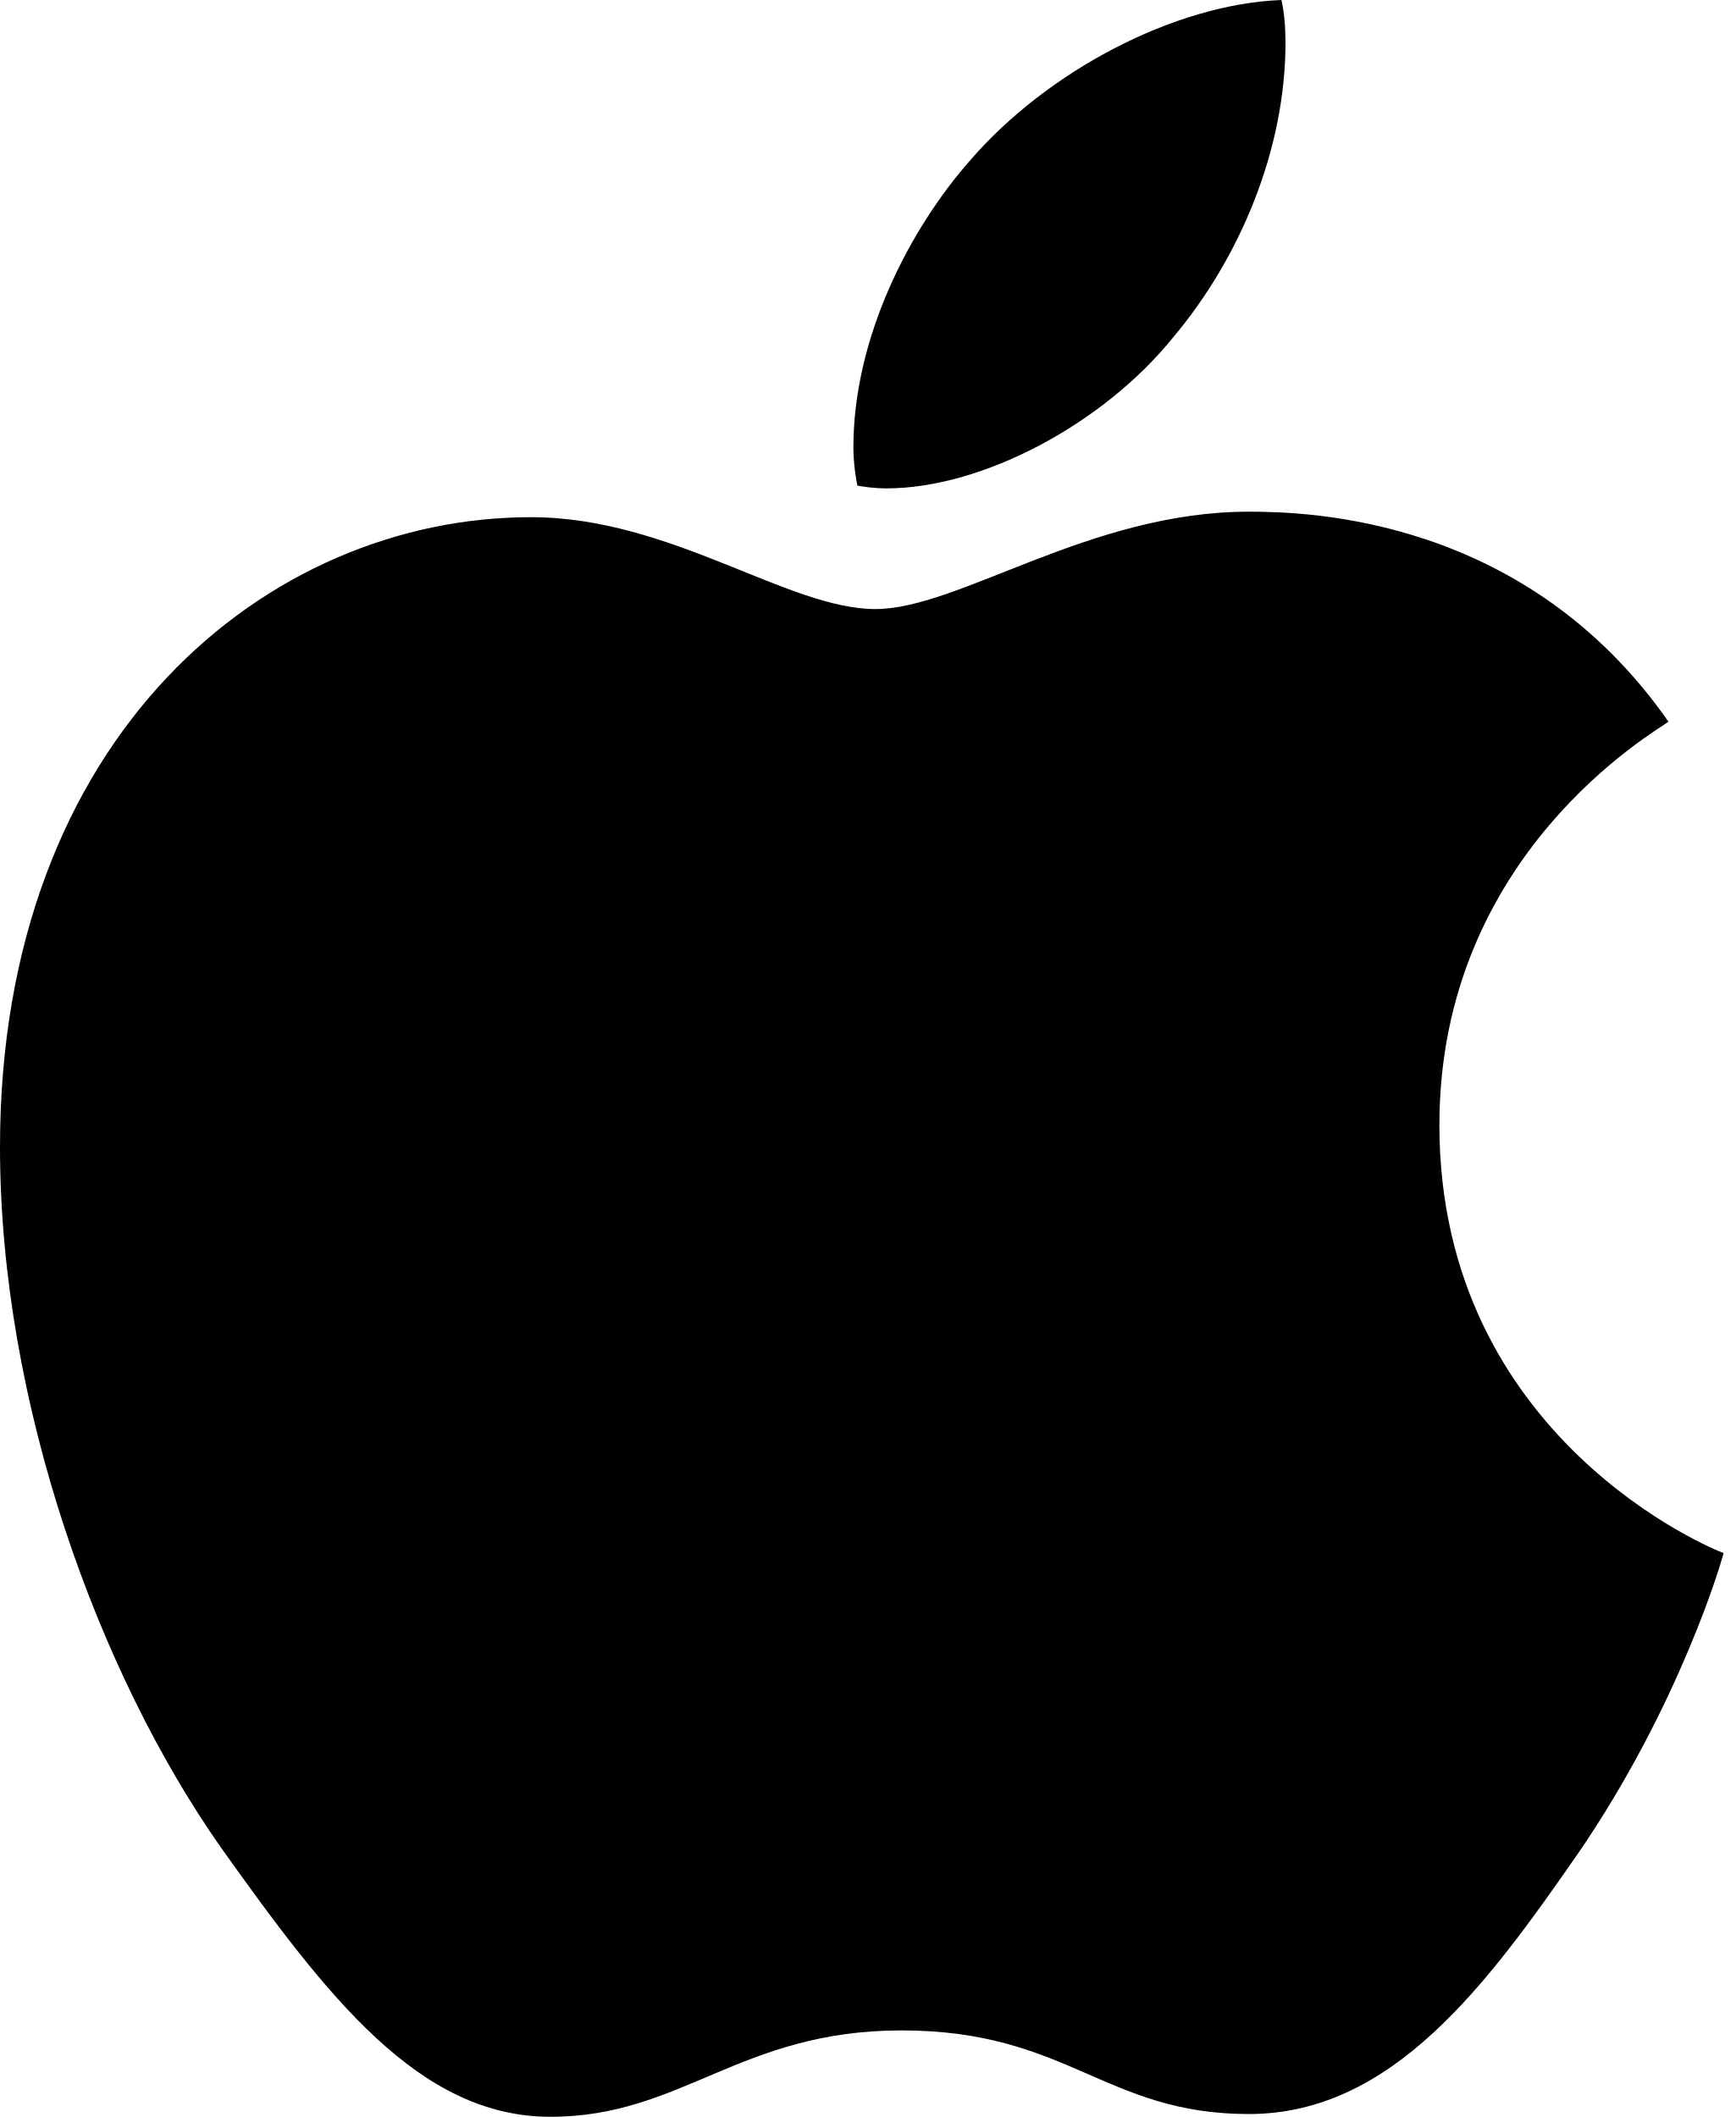
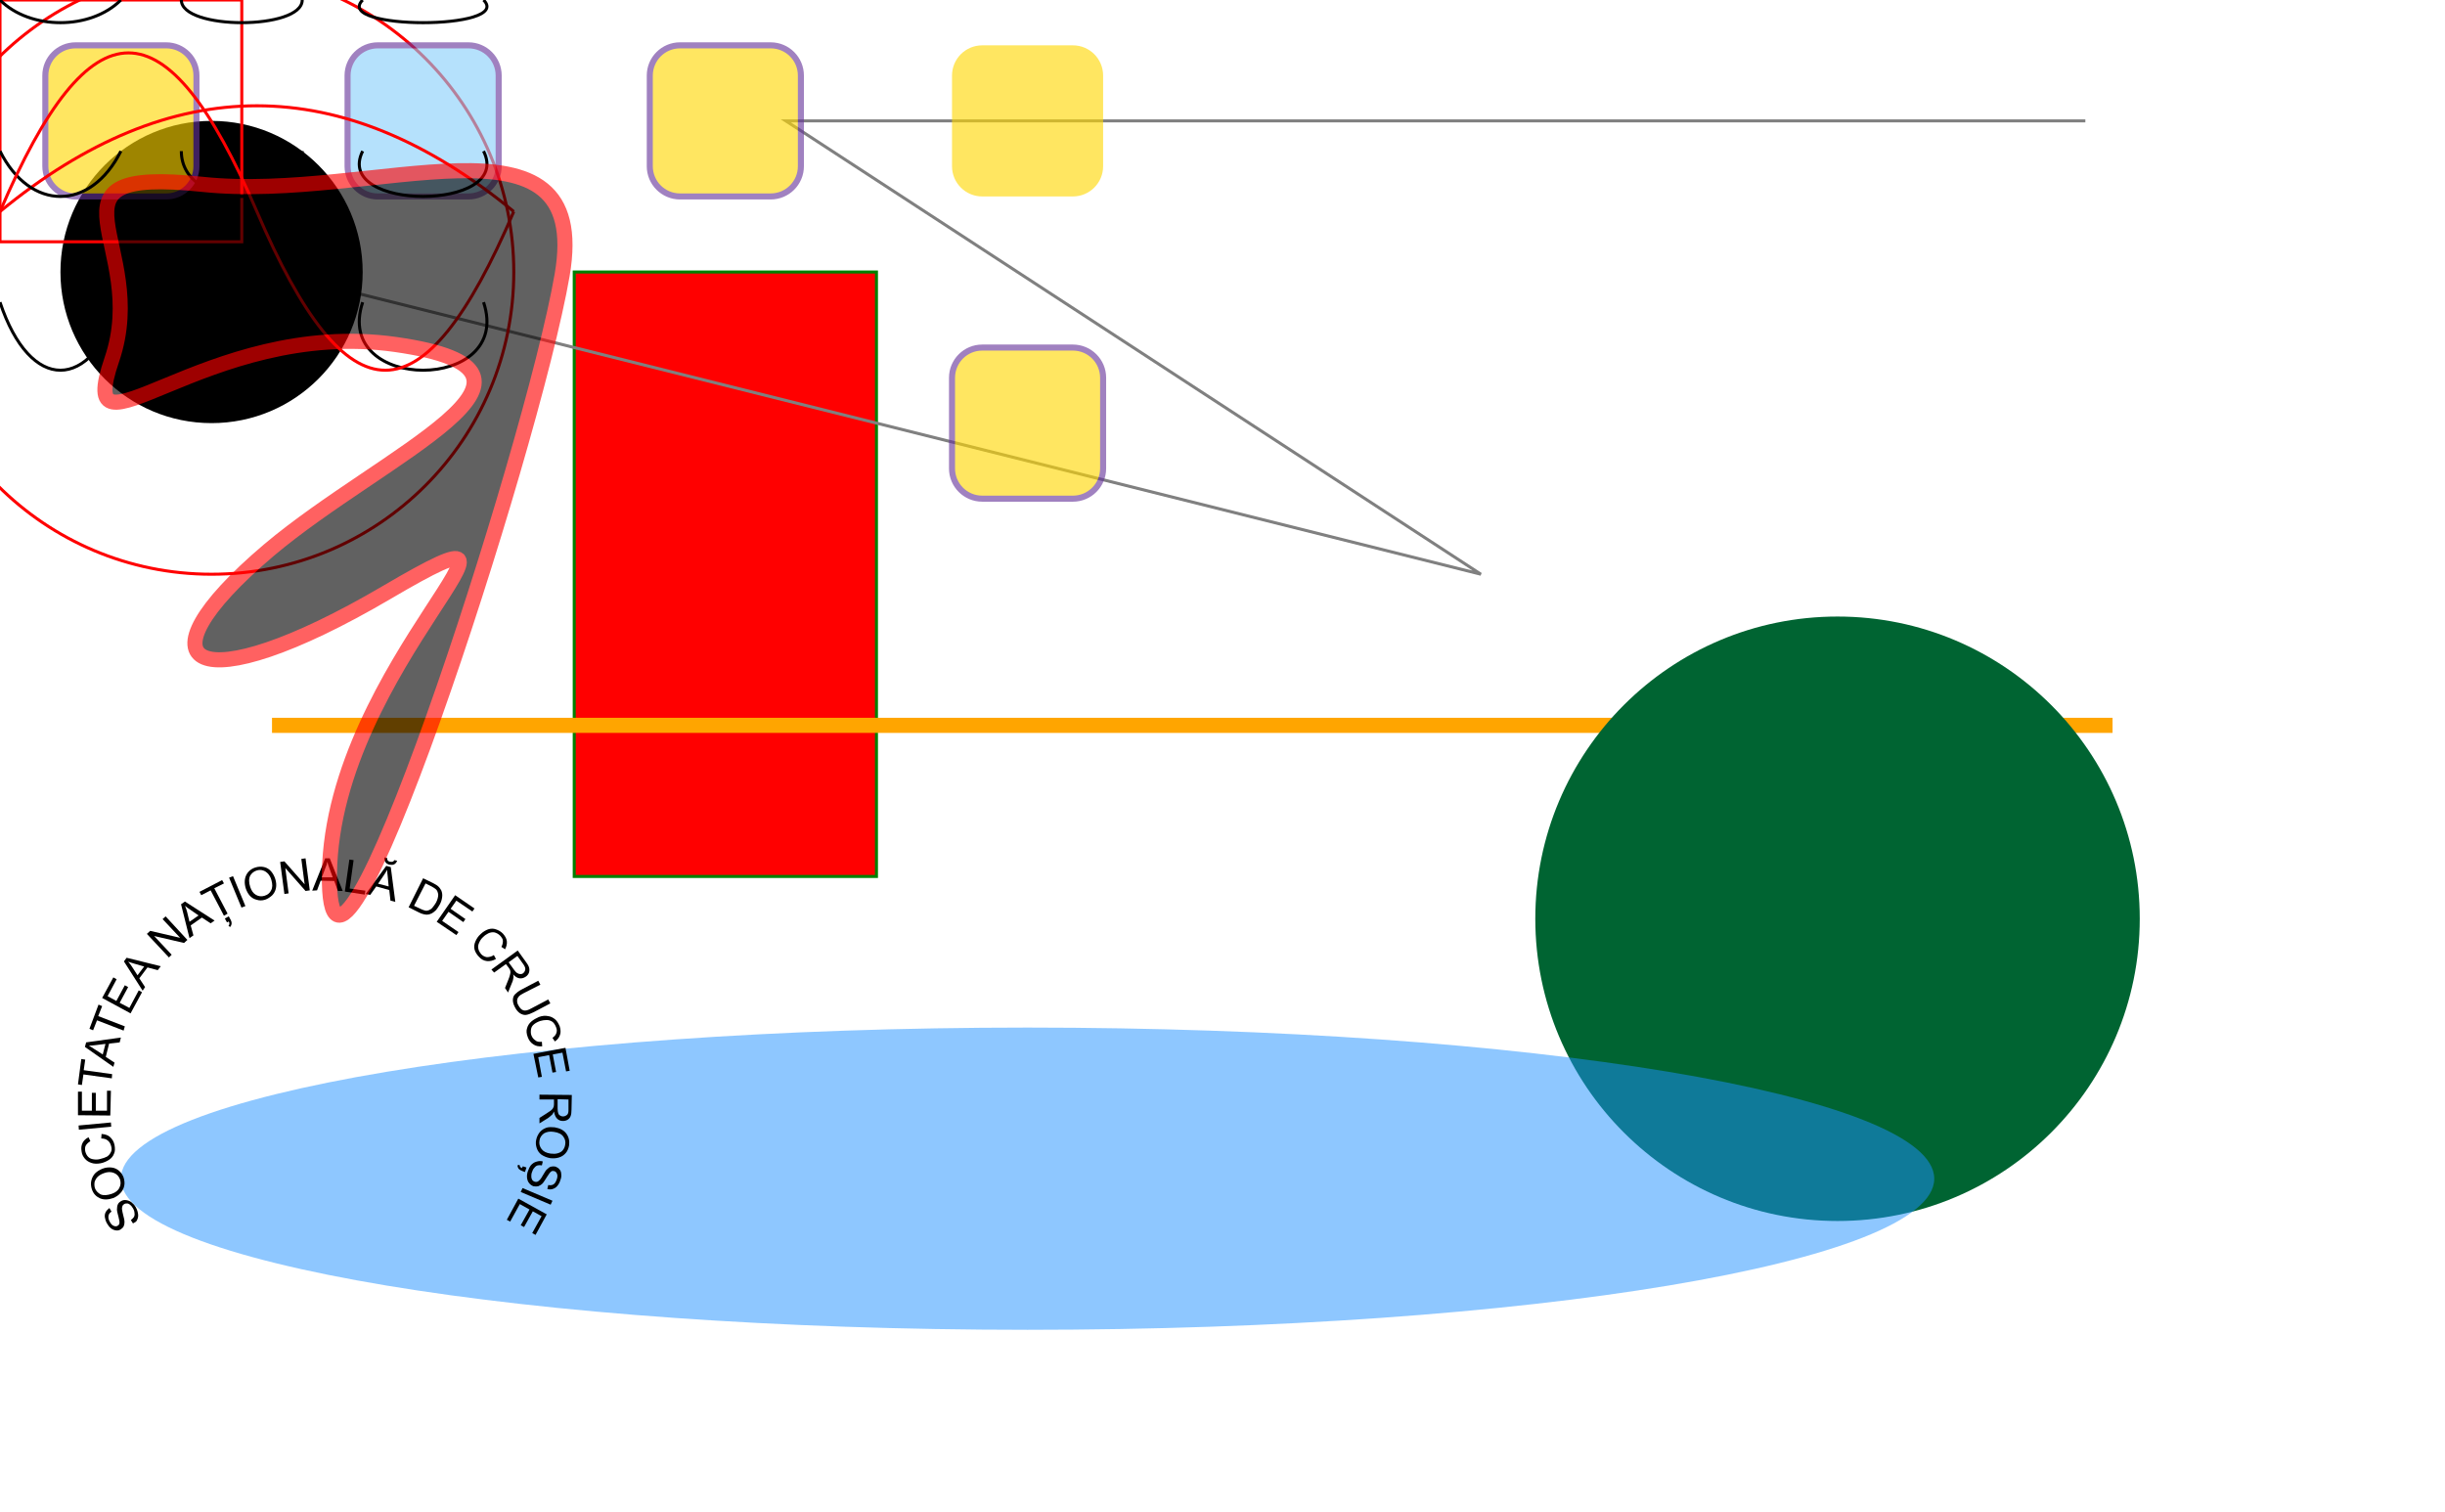
- <svg xmlns="http://www.w3.org/2000/svg" viewBox="0 0 820 1000">
-   <path d="M788.1 340.9c-5.8 4.5-108.2 62.2-108.2 190.5 0 148.4 130.3 200.9 134.2 202.2-.6 3.2-20.7 71.9-68.7 141.9-42.8 61.6-87.5 123.1-155.5 123.1s-85.5-39.5-164-39.5c-76.5 0-103.7 40.8-165.9 40.8s-105.6-57-155.5-127C46.7 790.7 0 663 0 541.8c0-194.4 126.4-297.5 250.8-297.5 66.1 0 121.2 43.4 162.7 43.4 39.5 0 101.1-46 176.3-46 28.5 0 130.9 2.6 198.3 99.2zm-234-181.5c31.1-36.9 53.1-88.1 53.1-139.3 0-7.1-.6-14.3-1.9-20.1-50.6 1.9-110.8 33.7-147.1 75.8-28.5 32.4-55.1 83.6-55.1 135.5 0 7.8 1.3 15.6 1.9 18.1 3.2 .6 8.4 1.3 13.6 1.3 45.4 0 102.5-30.4 135.5-71.3z" />
+ <svg xmlns="http://www.w3.org/2000/svg" viewBox="10 10 809 500">
+   <rect stroke="green" fill="#ff0000" x="200" y="100" width="100" height="200" />
+   <line stroke="orange" stroke-width="5" x1="100" y1="250" x2="709" y2="250" />
+   <circle fill="rgb(0, 100, 50)" cx="618" cy="314" r="100" />
+   <ellipse opacity=".5" fill="dodgerblue" cx="350" cy="400" rx="300" ry="50" />
+   <polyline stroke="gray" fill="none" points="700,50 270,50 500,200 100,100" />
+   <circle cx="80" cy="100" r="100" fill="none" stroke="red" />
+   <circle cx="80" cy="100" r="50" />
+   <g stroke="rebeccapurple" stroke-width="2" fill="gold" opacity=".618">
+     <rect x="25" y="25" rx="10" ry="10" width="50" height="50" />
+     <rect x="125" y="25" rx="10" ry="10" width="50" height="50" fill="lightskyblue" />
+     <rect x="225" y="25" rx="10" ry="10" width="50" height="50" />
+     <rect x="325" y="25" rx="10" ry="10" width="50" height="50" stroke="transparent" />
+     <rect x="325" y="125" rx="10" ry="10" width="50" height="50" />
+   </g>
+   <path d="M 10 10 h 80 v 80 h -80 Z" fill="none" stroke="red" />
+   <path d="M 10 80 Q 95 10 180 80" stroke="red" fill="transparent" />
+   <path d="M 10 10 C 20 20 40 20 50 10" stroke="black" fill="transparent" />
+   <path d="M 70 10 C 70 20 110 20 110 10" stroke="black" fill="transparent" />
+   <path d="M 130 10 C 120 20 180 20 170 10" stroke="black" fill="transparent" />
+   <path d="M 10 60 C 20 80 40 80 50 60" stroke="black" fill="transparent" />
+   <path d="M 70 60 C 70 80 110 80 110 60" stroke="black" fill="transparent" />
+   <path d="M 130 60 C 120 80 180 80 170 60" stroke="black" fill="transparent" />
+   <path d="M 10 110 C 20 140 40 140 50 110" stroke="black" fill="transparent" />
+   <path d="M 70 110 C 70 140 110 140 110 110" stroke="black" fill="transparent" />
+   <path d="M 130 110 C 120 140 180 140 170 110" stroke="black" fill="transparent" />
+   <path d="M 10 80 C 40 10, 65 10, 95 80 S 150 150, 180 80" stroke="red" fill="transparent" />
+   <g>
+     <path d="M54,414.8l-0.7-1.1c0.4-0.3,0.8-0.7,1-1c0.2-0.4,0.3-0.8,0.2-1.3c0-0.5-0.2-1.1-0.5-1.6       c-0.3-0.5-0.6-0.9-0.9-1.1c-0.3-0.3-0.7-0.5-1-0.5c-0.3,0-0.7,0-1,0.2c-0.3,0.2-0.5,0.4-0.6,0.7c-0.1,0.3-0.2,0.7-0.1,1.2       c0,0.3,0.2,1,0.4,1.9c0.3,1,0.4,1.7,0.4,2.1c0,0.6-0.1,1.1-0.3,1.5c-0.2,0.4-0.6,0.7-1,1c-0.5,0.3-1,0.4-1.6,0.3       s-1.1-0.3-1.6-0.7c-0.5-0.4-0.9-0.9-1.3-1.6c-0.4-0.7-0.6-1.4-0.7-2c-0.1-0.7,0-1.2,0.3-1.8c0.3-0.5,0.7-0.9,1.2-1.3l0.7,1.2       c-0.6,0.4-0.9,0.8-1,1.4c-0.1,0.5,0,1.2,0.4,1.9c0.4,0.8,0.8,1.2,1.3,1.4c0.5,0.2,0.9,0.2,1.3,0c0.3-0.2,0.6-0.5,0.6-0.8       c0.1-0.4,0-1.1-0.3-2.2c-0.3-1.1-0.5-1.9-0.5-2.4c0-0.7,0.1-1.3,0.3-1.7c0.2-0.5,0.6-0.8,1.1-1.1c0.5-0.3,1.1-0.4,1.7-0.3       s1.2,0.3,1.7,0.7c0.5,0.4,1,0.9,1.4,1.6c0.5,0.9,0.7,1.6,0.8,2.4c0.1,0.7-0.1,1.4-0.4,2S54.6,414.4,54,414.8z" />
+     <path d="M47.5,406.4c-1.7,0.6-3.2,0.6-4.4,0.1c-1.3-0.6-2.2-1.5-2.7-3c-0.3-0.9-0.4-1.9-0.2-2.8       c0.2-0.9,0.6-1.7,1.2-2.4c0.7-0.7,1.5-1.2,2.5-1.6c1-0.4,2-0.5,3-0.4c1,0.1,1.8,0.5,2.5,1.1c0.7,0.6,1.2,1.4,1.5,2.2       c0.3,1,0.4,1.9,0.2,2.8c-0.2,0.9-0.6,1.7-1.3,2.4C49.2,405.5,48.4,406,47.5,406.4z M47,405c1.2-0.4,2.1-1.1,2.5-2       c0.5-0.9,0.5-1.9,0.2-2.8c-0.4-1-1-1.7-2-2.1s-2.1-0.4-3.4,0.1c-0.8,0.3-1.5,0.7-2,1.2c-0.5,0.5-0.8,1.1-1,1.7       c-0.1,0.7-0.1,1.3,0.1,2c0.3,0.9,1,1.6,1.9,2.1C44.3,405.6,45.5,405.5,47,405z" />
+     <path d="M43.5,386.7l0.1-1.5c1.2,0.1,2.2,0.4,2.9,1.1s1.2,1.5,1.4,2.6c0.2,1.1,0.2,2.1-0.2,2.9       c-0.3,0.8-0.9,1.5-1.7,2s-1.7,0.9-2.7,1.1c-1.1,0.2-2.1,0.2-3-0.1c-0.9-0.3-1.6-0.7-2.2-1.4c-0.6-0.7-1-1.5-1.1-2.4       c-0.2-1.1-0.1-2,0.3-2.8c0.4-0.8,1.1-1.5,2-1.9l0.6,1.3c-0.7,0.4-1.2,0.9-1.5,1.4c-0.3,0.5-0.3,1.2-0.2,1.9       c0.2,0.8,0.5,1.4,1,1.9c0.5,0.5,1.1,0.7,1.8,0.8c0.7,0.1,1.4,0.1,2.1-0.1c0.9-0.2,1.7-0.5,2.3-0.8c0.6-0.4,1-0.9,1.3-1.5       s0.3-1.2,0.1-1.9c-0.2-0.8-0.5-1.4-1.1-1.9C45.1,386.9,44.4,386.7,43.5,386.7z" />
+     <path d="M46.8,382.8l-10.7,1l-0.1-1.4l10.7-1L46.8,382.8z" />
+     <path d="M46.5,379.1l-10.7-0.1l0-7.8l1.3,0l0,6.3l3.3,0l0-5.9l1.3,0l0,5.9l3.7,0l0-6.6l1.3,0L46.5,379.1z" />
+     <path d="M47,366.8l-9.4-1.3l-0.5,3.5l-1.3-0.2l1.1-8.4l1.3,0.2l-0.5,3.5l9.4,1.3L47,366.8z" />
+     <path d="M47.5,363l-9.4-6.6l0.4-1.5l11.5-1.6l-0.4,1.6l-3.5,0.4l-1.1,4.4l2.9,1.9L47.5,363z M44,358.9l0.9-3.5       l-3.2,0.4c-1,0.1-1.7,0.2-2.3,0.2c0.6,0.3,1.2,0.7,1.8,1.1L44,358.9z" />
+     <path d="M50.9,351l-8.8-3.4l-1.3,3.3l-1.2-0.5l3-8l1.2,0.5l-1.3,3.3l8.8,3.4L50.9,351z" />
+     <path d="M53.2,345.3l-9.4-5.1l3.7-6.8l1.1,0.6l-3,5.6l2.9,1.6l2.8-5.2l1.1,0.6l-2.8,5.2l3.2,1.7l3.1-5.8l1.1,0.6       L53.2,345.3z" />
+     <path d="M57.2,337.8l-6.2-9.7l0.9-1.2l11.3,2.8l-1,1.3l-3.4-0.9l-2.7,3.6l1.9,2.9L57.2,337.8z M55.5,332.7l2.2-2.9       l-3.1-0.9c-0.9-0.3-1.7-0.5-2.2-0.7c0.5,0.5,0.9,1.1,1.3,1.7L55.5,332.7z" />
+     <path d="M65.9,326.8l-7.3-7.8l1.1-1l9.9,2.3l-5.8-6.2l1-0.9L72,321l-1.1,1l-9.9-2.3l5.8,6.2L65.9,326.8z" />
+     <path d="M72.7,320.4l-2.8-11.2l1.3-0.9l9.8,6.3l-1.3,0.9l-2.9-1.9l-3.7,2.6l0.9,3.3L72.7,320.4z M72.7,315l3-2.1       l-2.6-1.8c-0.8-0.5-1.4-1-1.9-1.4c0.3,0.6,0.5,1.3,0.7,2L72.7,315z" />
+     <path d="M84.1,313l-4.4-8.4l-3.1,1.6l-0.6-1.1l7.5-3.9l0.6,1.1l-3.2,1.6l4.4,8.4L84.1,313z M85.1,315.2l-0.7-1.3       l1.3-0.7l0.7,1.3c0.4,0.8,0.3,1.5-0.2,2.2l-0.6-0.3c0.2-0.3,0.3-0.5,0.3-0.8c0-0.2,0-0.4-0.2-0.7L85.1,315.2z" />
+     <path d="M89.9,310.3l-4.1-9.9l1.3-0.5l4.1,9.9L89.9,310.3z" />
+     <path d="M91.3,303.9c-0.5-1.7-0.4-3.2,0.2-4.4c0.6-1.2,1.7-2.1,3.1-2.5c1-0.3,1.9-0.3,2.8-0.1       c0.9,0.2,1.7,0.7,2.3,1.4c0.6,0.7,1.1,1.6,1.4,2.6c0.3,1,0.4,2,0.2,3c-0.2,0.9-0.6,1.7-1.3,2.4c-0.7,0.6-1.4,1.1-2.3,1.4       c-1,0.3-1.9,0.3-2.8,0c-0.9-0.2-1.7-0.7-2.3-1.4C92,305.6,91.6,304.8,91.3,303.9z M92.8,303.5c0.4,1.2,1,2.1,1.9,2.6       c0.9,0.5,1.8,0.6,2.8,0.3c1-0.3,1.8-0.9,2.2-1.8c0.5-0.9,0.5-2,0.1-3.4c-0.2-0.8-0.6-1.5-1.1-2.1c-0.5-0.5-1-0.9-1.7-1.1       c-0.6-0.2-1.3-0.2-2,0c-1,0.3-1.7,0.9-2.2,1.7C92.3,300.7,92.3,302,92.8,303.5z" />
+     <path d="M104.1,305.8l-1.4-10.6l1.4-0.2l6.7,7.6l-1.1-8.4l1.4-0.2l1.4,10.6l-1.4,0.2l-6.7-7.6l1.1,8.4L104.1,305.8z" />
+     <path d="M113.3,304.7l4.3-10.7l1.5,0l4.3,10.8l-1.6,0l-1.2-3.3l-4.5-0.1l-1.2,3.2L113.3,304.7z M116.5,300.3l3.6,0       l-1.1-3c-0.3-0.9-0.6-1.7-0.7-2.2c-0.1,0.7-0.3,1.4-0.6,2L116.5,300.3z" />
+     <path d="M124.1,305l1.5-10.6l1.4,0.2l-1.3,9.4l5.2,0.7l-0.2,1.3L124.1,305z" />
+     <path d="M131,305.8l6.8-9.3l1.5,0.4l1.5,11.5l-1.6-0.4l-0.4-3.5l-4.3-1.2l-2,2.8L131,305.8z M135.1,302.4l3.5,0.9       l-0.3-3.2c-0.1-1-0.2-1.7-0.2-2.3c-0.3,0.6-0.7,1.2-1.1,1.8L135.1,302.4z M140.5,294.6l0.9,0.2c-0.2,0.6-0.6,1-1,1.2       s-1,0.2-1.6,0.1c-0.6-0.2-1-0.4-1.3-0.9c-0.3-0.4-0.4-0.9-0.3-1.5l0.9,0.2c0,0.3,0,0.6,0.2,0.8s0.4,0.4,0.7,0.4       c0.4,0.1,0.7,0.1,0.9,0C140.1,295.1,140.3,294.9,140.5,294.6z" />
+     <path d="M145.2,310.2l4.8-9.6l3.3,1.6c0.7,0.4,1.3,0.7,1.6,1c0.5,0.4,0.8,0.9,1.1,1.4c0.3,0.7,0.4,1.4,0.3,2.2       c-0.1,0.8-0.3,1.6-0.8,2.5c-0.4,0.7-0.8,1.3-1.2,1.8c-0.5,0.5-0.9,0.8-1.4,1.1c-0.5,0.2-0.9,0.4-1.3,0.4c-0.4,0.1-0.9,0-1.4-0.1       s-1-0.3-1.6-0.6L145.2,310.2z M147,309.7l2.1,1c0.6,0.3,1.2,0.5,1.6,0.6c0.4,0.1,0.8,0,1.1-0.1c0.5-0.2,0.9-0.4,1.3-0.9       s0.8-1,1.2-1.7c0.5-1,0.7-1.9,0.7-2.6c-0.1-0.7-0.3-1.3-0.7-1.7c-0.3-0.3-0.8-0.6-1.5-1l-2-1L147,309.7z" />
+     <path d="M154.5,315l6.1-8.8l6.4,4.4l-0.7,1L161,308l-1.9,2.7l4.9,3.4l-0.7,1l-4.9-3.4l-2.1,3l5.4,3.7l-0.7,1       L154.5,315z" />
+     <path d="M173.4,326l0.7,1.3c-1,0.6-2.1,0.8-3,0.7c-1-0.1-1.9-0.6-2.6-1.4c-0.8-0.8-1.3-1.7-1.5-2.5       c-0.2-0.8-0.1-1.7,0.3-2.6c0.4-0.9,0.9-1.7,1.7-2.4c0.8-0.8,1.7-1.3,2.5-1.6c0.9-0.3,1.8-0.3,2.6,0c0.9,0.3,1.6,0.7,2.3,1.4       c0.7,0.8,1.2,1.6,1.3,2.5c0.1,0.9-0.1,1.8-0.6,2.7l-1.2-0.8c0.4-0.7,0.5-1.4,0.5-2s-0.4-1.1-0.9-1.7c-0.6-0.6-1.2-0.9-1.9-1.1       c-0.7-0.1-1.3,0-2,0.3c-0.6,0.3-1.2,0.7-1.7,1.2c-0.7,0.6-1.1,1.3-1.4,2c-0.3,0.7-0.4,1.3-0.2,2c0.1,0.6,0.5,1.2,0.9,1.7       c0.6,0.6,1.2,0.9,1.9,1C171.9,326.7,172.7,326.5,173.4,326z" />
+     <path d="M172.6,330.8l8.7-6.3l2.8,3.9c0.6,0.8,0.9,1.4,1,1.9c0.1,0.5,0.1,1-0.1,1.6c-0.2,0.5-0.6,1-1.1,1.3       c-0.6,0.4-1.3,0.6-2,0.5c-0.7-0.1-1.4-0.5-2.1-1.3c0.1,0.4,0.1,0.7,0.1,1c-0.1,0.6-0.2,1.2-0.5,1.8l-1.3,3.2l-1-1.5l1-2.5       c0.3-0.7,0.5-1.3,0.6-1.7c0.1-0.4,0.2-0.8,0.2-1c0-0.3-0.1-0.5-0.1-0.7c-0.1-0.2-0.2-0.4-0.4-0.7l-1-1.3l-3.9,2.8L172.6,330.8z       M178.3,328.4l1.8,2.5c0.4,0.5,0.7,0.9,1.1,1.1c0.3,0.2,0.7,0.3,1,0.3c0.4,0,0.7-0.1,0.9-0.3c0.4-0.3,0.6-0.7,0.7-1.2       s-0.2-1.1-0.6-1.7l-2-2.8L178.3,328.4z" />
+     <path d="M191.4,340.7l0.7,1.3l-5.5,2.9c-1,0.5-1.8,0.8-2.5,0.9c-0.7,0.1-1.3-0.1-2-0.5c-0.6-0.4-1.2-1-1.7-2       c-0.5-0.9-0.7-1.7-0.7-2.4s0.2-1.4,0.7-1.9c0.5-0.5,1.2-1.1,2.2-1.6l5.5-2.9l0.7,1.3l-5.5,2.8c-0.8,0.4-1.4,0.8-1.7,1.2       c-0.3,0.4-0.5,0.8-0.5,1.3c0,0.5,0.1,1,0.4,1.5c0.5,0.9,1,1.5,1.7,1.7c0.6,0.2,1.5,0,2.7-0.7L191.4,340.7z" />
+     <path d="M189.3,354.7l0.1,1.5c-1.2,0.1-2.2-0.1-3-0.7c-0.8-0.5-1.4-1.3-1.8-2.4c-0.4-1.1-0.5-2.1-0.2-2.9       c0.2-0.8,0.7-1.6,1.4-2.2c0.7-0.6,1.6-1.1,2.5-1.5c1.1-0.4,2.1-0.5,3-0.3c0.9,0.1,1.7,0.5,2.4,1.1c0.7,0.6,1.1,1.4,1.5,2.3       c0.3,1,0.4,2,0.1,2.8c-0.3,0.9-0.8,1.6-1.7,2.2l-0.8-1.2c0.7-0.5,1.1-1,1.3-1.6c0.2-0.6,0.2-1.2-0.1-1.9       c-0.3-0.8-0.7-1.4-1.2-1.8c-0.6-0.4-1.2-0.6-1.9-0.6c-0.7,0-1.4,0.1-2.1,0.3c-0.9,0.3-1.6,0.7-2.1,1.1c-0.6,0.5-0.9,1-1,1.7       c-0.1,0.6-0.1,1.3,0.1,1.9c0.3,0.8,0.7,1.3,1.3,1.7C187.6,354.7,188.4,354.8,189.3,354.7z" />
+     <path d="M186.5,358.7l10.6-2l1.4,7.6l-1.2,0.2l-1.2-6.2l-3.2,0.6l1.1,5.8l-1.2,0.2l-1.1-5.8l-3.6,0.7l1.2,6.5       l-1.2,0.2L186.5,358.7z" />
+     <path d="M188.5,372.2l10.7,0.1l-0.1,4.8c0,1-0.1,1.7-0.3,2.2c-0.2,0.5-0.5,0.9-1,1.2c-0.5,0.3-1,0.4-1.6,0.4       c-0.8,0-1.4-0.3-1.9-0.8c-0.5-0.5-0.8-1.3-1-2.3c-0.2,0.4-0.4,0.7-0.5,0.9c-0.4,0.4-0.9,0.8-1.4,1.2l-2.9,1.8l0-1.8l2.2-1.4       c0.6-0.4,1.1-0.7,1.5-1c0.3-0.3,0.6-0.5,0.7-0.7c0.1-0.2,0.2-0.4,0.3-0.6c0-0.2,0.1-0.4,0.1-0.8l0-1.6l-4.8,0L188.5,372.2z       M194.5,373.7l0,3.1c0,0.6,0.1,1.2,0.2,1.5c0.1,0.4,0.3,0.6,0.6,0.8c0.3,0.2,0.6,0.3,1,0.3c0.5,0,0.9-0.2,1.3-0.5       s0.5-0.9,0.5-1.7l0-3.4L194.5,373.7z" />
+     <path d="M193.5,383c1.8,0.3,3.1,1,3.9,2.1c0.8,1.1,1.1,2.4,0.9,3.9c-0.2,1-0.5,1.8-1.1,2.5c-0.6,0.7-1.3,1.2-2.3,1.5       s-1.9,0.3-2.9,0.2c-1.1-0.2-2-0.6-2.8-1.1c-0.8-0.6-1.3-1.3-1.6-2.2c-0.3-0.9-0.4-1.8-0.2-2.7c0.2-1,0.6-1.8,1.2-2.6       c0.6-0.7,1.4-1.2,2.3-1.5C191.6,382.9,192.5,382.9,193.5,383z M193.2,384.5c-1.3-0.2-2.3,0-3.2,0.5c-0.8,0.6-1.4,1.4-1.5,2.4       c-0.2,1.1,0.1,2,0.7,2.8c0.6,0.8,1.6,1.3,3,1.5c0.9,0.1,1.6,0.1,2.3-0.1s1.3-0.5,1.7-1s0.7-1.1,0.8-1.8c0.2-1,0-1.9-0.6-2.7       C195.9,385.3,194.8,384.7,193.2,384.5z" />
+     <path d="M183,395.9l1.2,0.4l-0.5,1.5l-0.8-0.3c-0.5-0.2-0.9-0.4-1.2-0.7c-0.3-0.3-0.4-0.7-0.5-1.2l0.7-0.2       c0,0.5,0.3,0.9,0.8,1.1L183,395.9z M189.6,394.3l-0.3,1.3c-0.5-0.1-1-0.1-1.4,0c-0.4,0.1-0.8,0.4-1.1,0.8       c-0.4,0.4-0.6,0.9-0.8,1.5c-0.2,0.5-0.2,1-0.2,1.4c0,0.4,0.1,0.8,0.3,1.1c0.2,0.3,0.5,0.5,0.8,0.6c0.3,0.1,0.6,0.1,0.9,0       c0.3-0.1,0.6-0.4,0.9-0.7c0.2-0.2,0.6-0.8,1.1-1.7c0.5-0.9,0.9-1.5,1.3-1.8c0.4-0.4,0.8-0.7,1.3-0.8c0.5-0.1,0.9-0.1,1.4,0       c0.5,0.2,1,0.5,1.3,0.9c0.4,0.4,0.6,1,0.6,1.6c0.1,0.6,0,1.3-0.3,2c-0.2,0.8-0.6,1.4-1,1.9c-0.4,0.5-0.9,0.8-1.5,1       s-1.2,0.2-1.8,0l0.3-1.3c0.7,0.1,1.2,0.1,1.7-0.2c0.5-0.3,0.8-0.8,1.1-1.6c0.3-0.8,0.3-1.5,0.1-1.9c-0.2-0.5-0.5-0.8-0.9-0.9       c-0.4-0.1-0.7-0.1-1,0.1c-0.3,0.2-0.8,0.8-1.4,1.8c-0.6,1-1.1,1.7-1.4,2.1c-0.5,0.5-1,0.8-1.5,1c-0.5,0.1-1,0.1-1.6,0       c-0.5-0.2-1-0.5-1.4-1c-0.4-0.5-0.6-1-0.7-1.7c-0.1-0.7,0-1.4,0.2-2.1c0.3-0.9,0.7-1.7,1.1-2.2c0.5-0.5,1-0.9,1.7-1.1       C188.3,394.1,189,394.1,189.6,394.3z" />
+     <path d="M182.9,403.1l9.9,4.2l-0.6,1.3l-9.9-4.2L182.9,403.1z" />
+     <path d="M181.5,406.6l9.4,5.2l-3.7,6.8l-1.1-0.6l3.1-5.6l-2.9-1.6l-2.9,5.2l-1.1-0.6l2.9-5.2l-3.2-1.8l-3.2,5.8       l-1.1-0.6L181.5,406.6z" />
+   </g>
+   <path stroke="red" stroke-width="5" opacity=".618" d="M 99 192     C 137 160 204 133 141 124     C 78 115 34 167 47 129     C 60 91 20 65 77 71     C 134 77 206 43 196 101     C 186 159 118 368 119 299     C 120 230 201 169 138 206     C 75 243 53 231 99 192" />
</svg>
